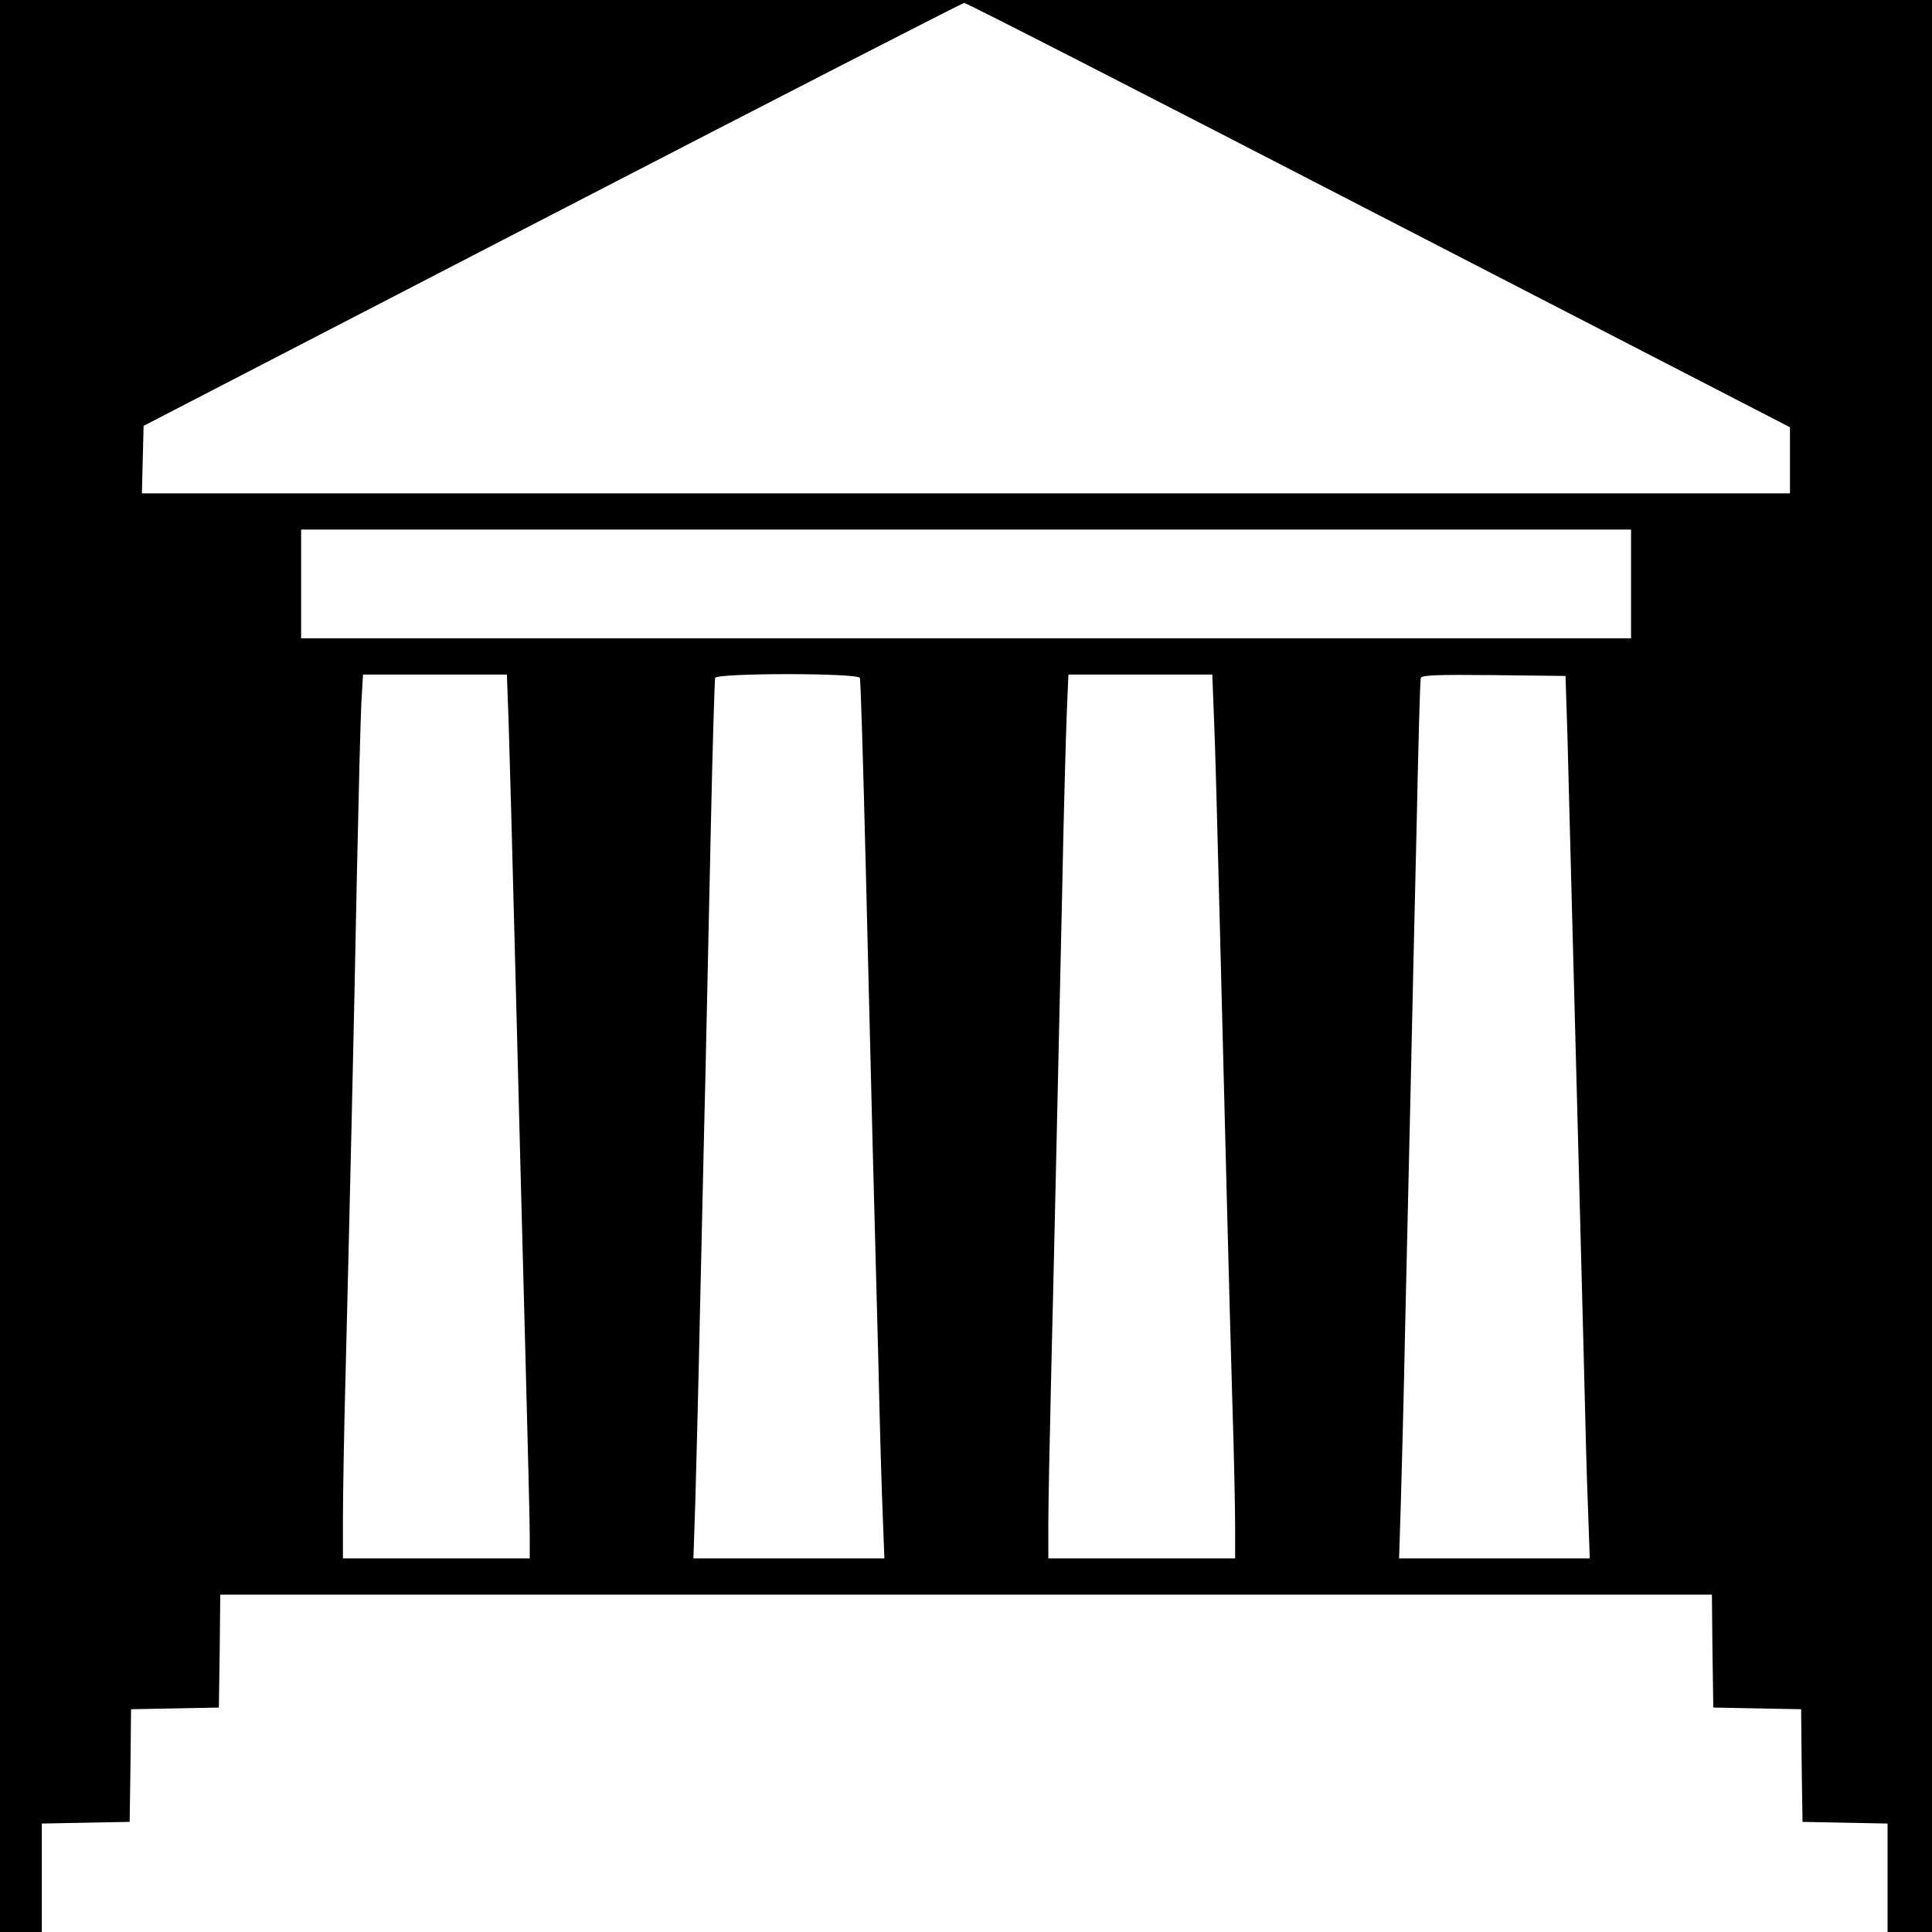
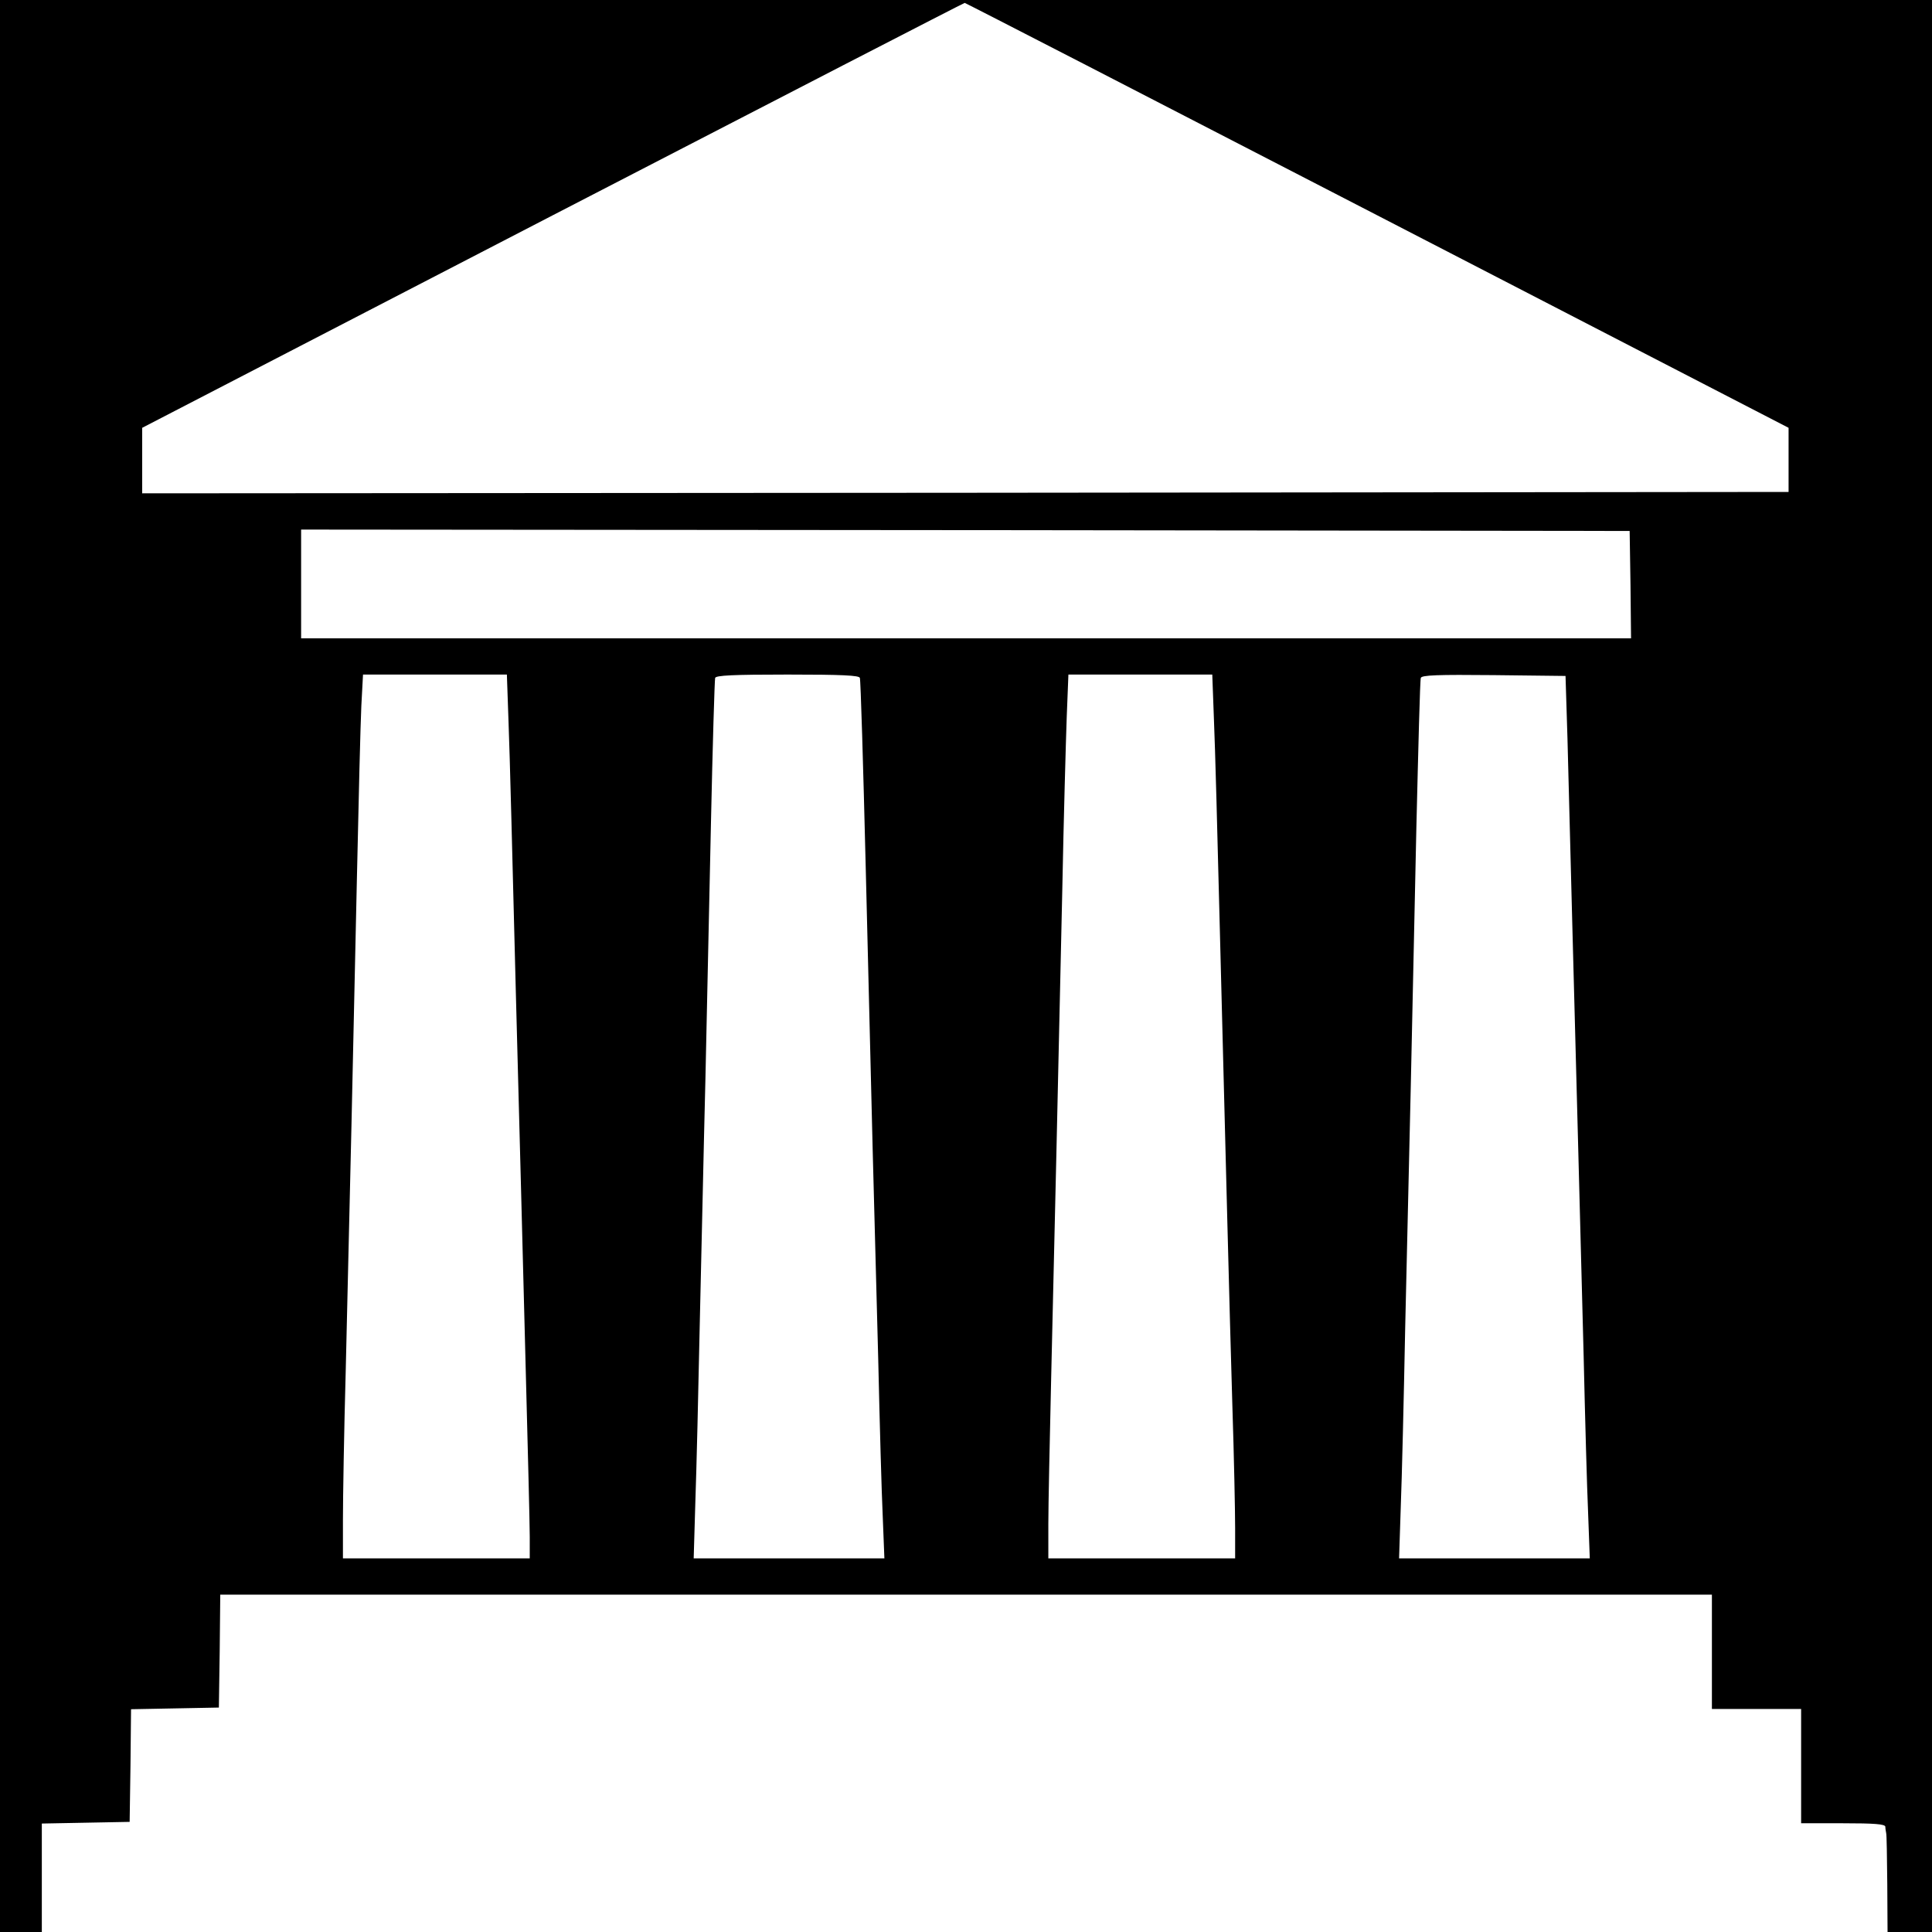
<svg xmlns="http://www.w3.org/2000/svg" version="1.0" width="16pt" height="16pt" viewBox="0 0 16 16" preserveAspectRatio="xMidYMid meet">
  <g transform="translate(0,16) scale(0.002309,-0.002309)" fill="#000000" stroke="none">
-     <path d="M0 3465 l0 -3465 75 0 75 0 0 195 0 194 158 3 157 3 3 202 2 202 158 3 157 3 3 203 2 202 2675 0 2675 0 2 -202 3 -203 157 -3 158 -3 2 -202 3 -202 153 -3 152 -3 0 -194 0 -195 80 0 80 0 0 3465 0 3465 -3465 0 -3465 0 0 -3465z m4945 2693 l1475 -761 0 -119 0 -118 -2955 0 -2956 0 3 121 3 121 1465 758 c806 417 1471 758 1478 759 7 1 676 -342 1487 -761z m905 -1323 l0 -195 -2385 0 -2385 0 0 195 0 195 2385 0 2385 0 0 -195z m-4026 -487 c3 -90 15 -521 26 -958 11 -437 27 -1040 35 -1340 8 -300 15 -582 15 -627 l0 -83 -335 0 -335 0 0 145 c0 80 4 322 10 538 15 602 29 1201 40 1767 6 283 13 561 16 618 l6 102 258 0 258 0 6 -162z m1260 150 c3 -7 12 -310 21 -673 9 -363 20 -817 25 -1010 5 -192 14 -532 20 -755 5 -223 12 -476 16 -562 l6 -158 -342 0 -343 0 7 208 c3 114 11 407 16 652 6 245 14 634 20 865 5 231 14 645 20 920 6 275 13 506 15 513 6 18 514 18 519 0z m1270 -140 c4 -84 13 -418 21 -743 22 -865 34 -1338 45 -1715 6 -184 10 -386 10 -447 l0 -113 -335 0 -335 0 0 128 c0 70 5 305 10 522 12 487 26 1134 40 1760 5 261 13 539 16 618 l6 142 258 0 258 0 6 -152z m1268 -73 c3 -121 11 -413 17 -650 6 -236 16 -594 21 -795 5 -201 14 -545 20 -765 5 -220 12 -475 16 -568 l6 -167 -342 0 -342 0 6 188 c3 103 11 396 16 652 6 256 15 647 20 870 5 223 14 637 21 920 6 283 12 521 15 528 3 10 60 12 261 10 l258 -3 7 -220z" />
+     <path d="M0 3465 l0 -3465 75 0 75 0 0 195 0 194 158 3 157 3 3 202 2 202 158 3 157 3 3 203 2 202 2675 0 2675 0 0 -205 0 -205 160 0 160 0 0 -205 0 -205 150 0 c113 0 150 -3 152 -12 0 -7 2 -17 3 -23 2 -5 3 -88 4 -182 l1 -173 80 0 80 0 0 3465 0 3465 -3465 0 -3465 0 0 -3465z m4940 2692 l1475 -762 0 -115 0 -115 -2952 -3 -2953 -2 0 118 0 117 1472 762 c810 419 1475 762 1478 762 3 0 669 -343 1480 -762z m908 -1324 l2 -193 -2385 0 -2385 0 0 195 0 195 2383 -2 2382 -3 3 -192z m-4024 -495 c4 -95 15 -528 26 -963 12 -434 27 -1035 35 -1335 8 -300 15 -580 15 -622 l0 -78 -335 0 -335 0 0 140 c0 78 4 317 10 533 14 585 28 1191 40 1762 6 281 13 561 16 623 l6 112 258 0 258 0 6 -172z m1260 160 c3 -7 12 -312 21 -678 9 -366 20 -822 25 -1015 5 -192 14 -532 20 -755 5 -223 12 -474 16 -558 l6 -152 -342 0 -342 0 6 203 c4 111 11 402 16 647 6 245 14 634 20 865 5 231 14 647 20 925 6 278 13 511 15 518 3 9 64 12 260 12 196 0 257 -3 259 -12z m1270 -150 c4 -90 13 -426 21 -748 23 -890 34 -1342 45 -1710 6 -184 10 -383 10 -442 l0 -108 -335 0 -335 0 0 123 c0 67 5 300 10 517 11 469 26 1107 40 1755 5 259 13 539 16 623 l6 152 258 0 258 0 6 -162z m1268 -68 c3 -124 11 -418 17 -655 6 -236 16 -594 21 -795 5 -201 14 -545 20 -765 5 -220 12 -473 16 -562 l6 -163 -342 0 -342 0 6 183 c4 100 11 391 16 647 6 256 15 645 20 865 5 220 14 636 20 925 7 289 13 531 16 538 3 10 60 12 261 10 l258 -3 7 -225z" />
  </g>
</svg>
